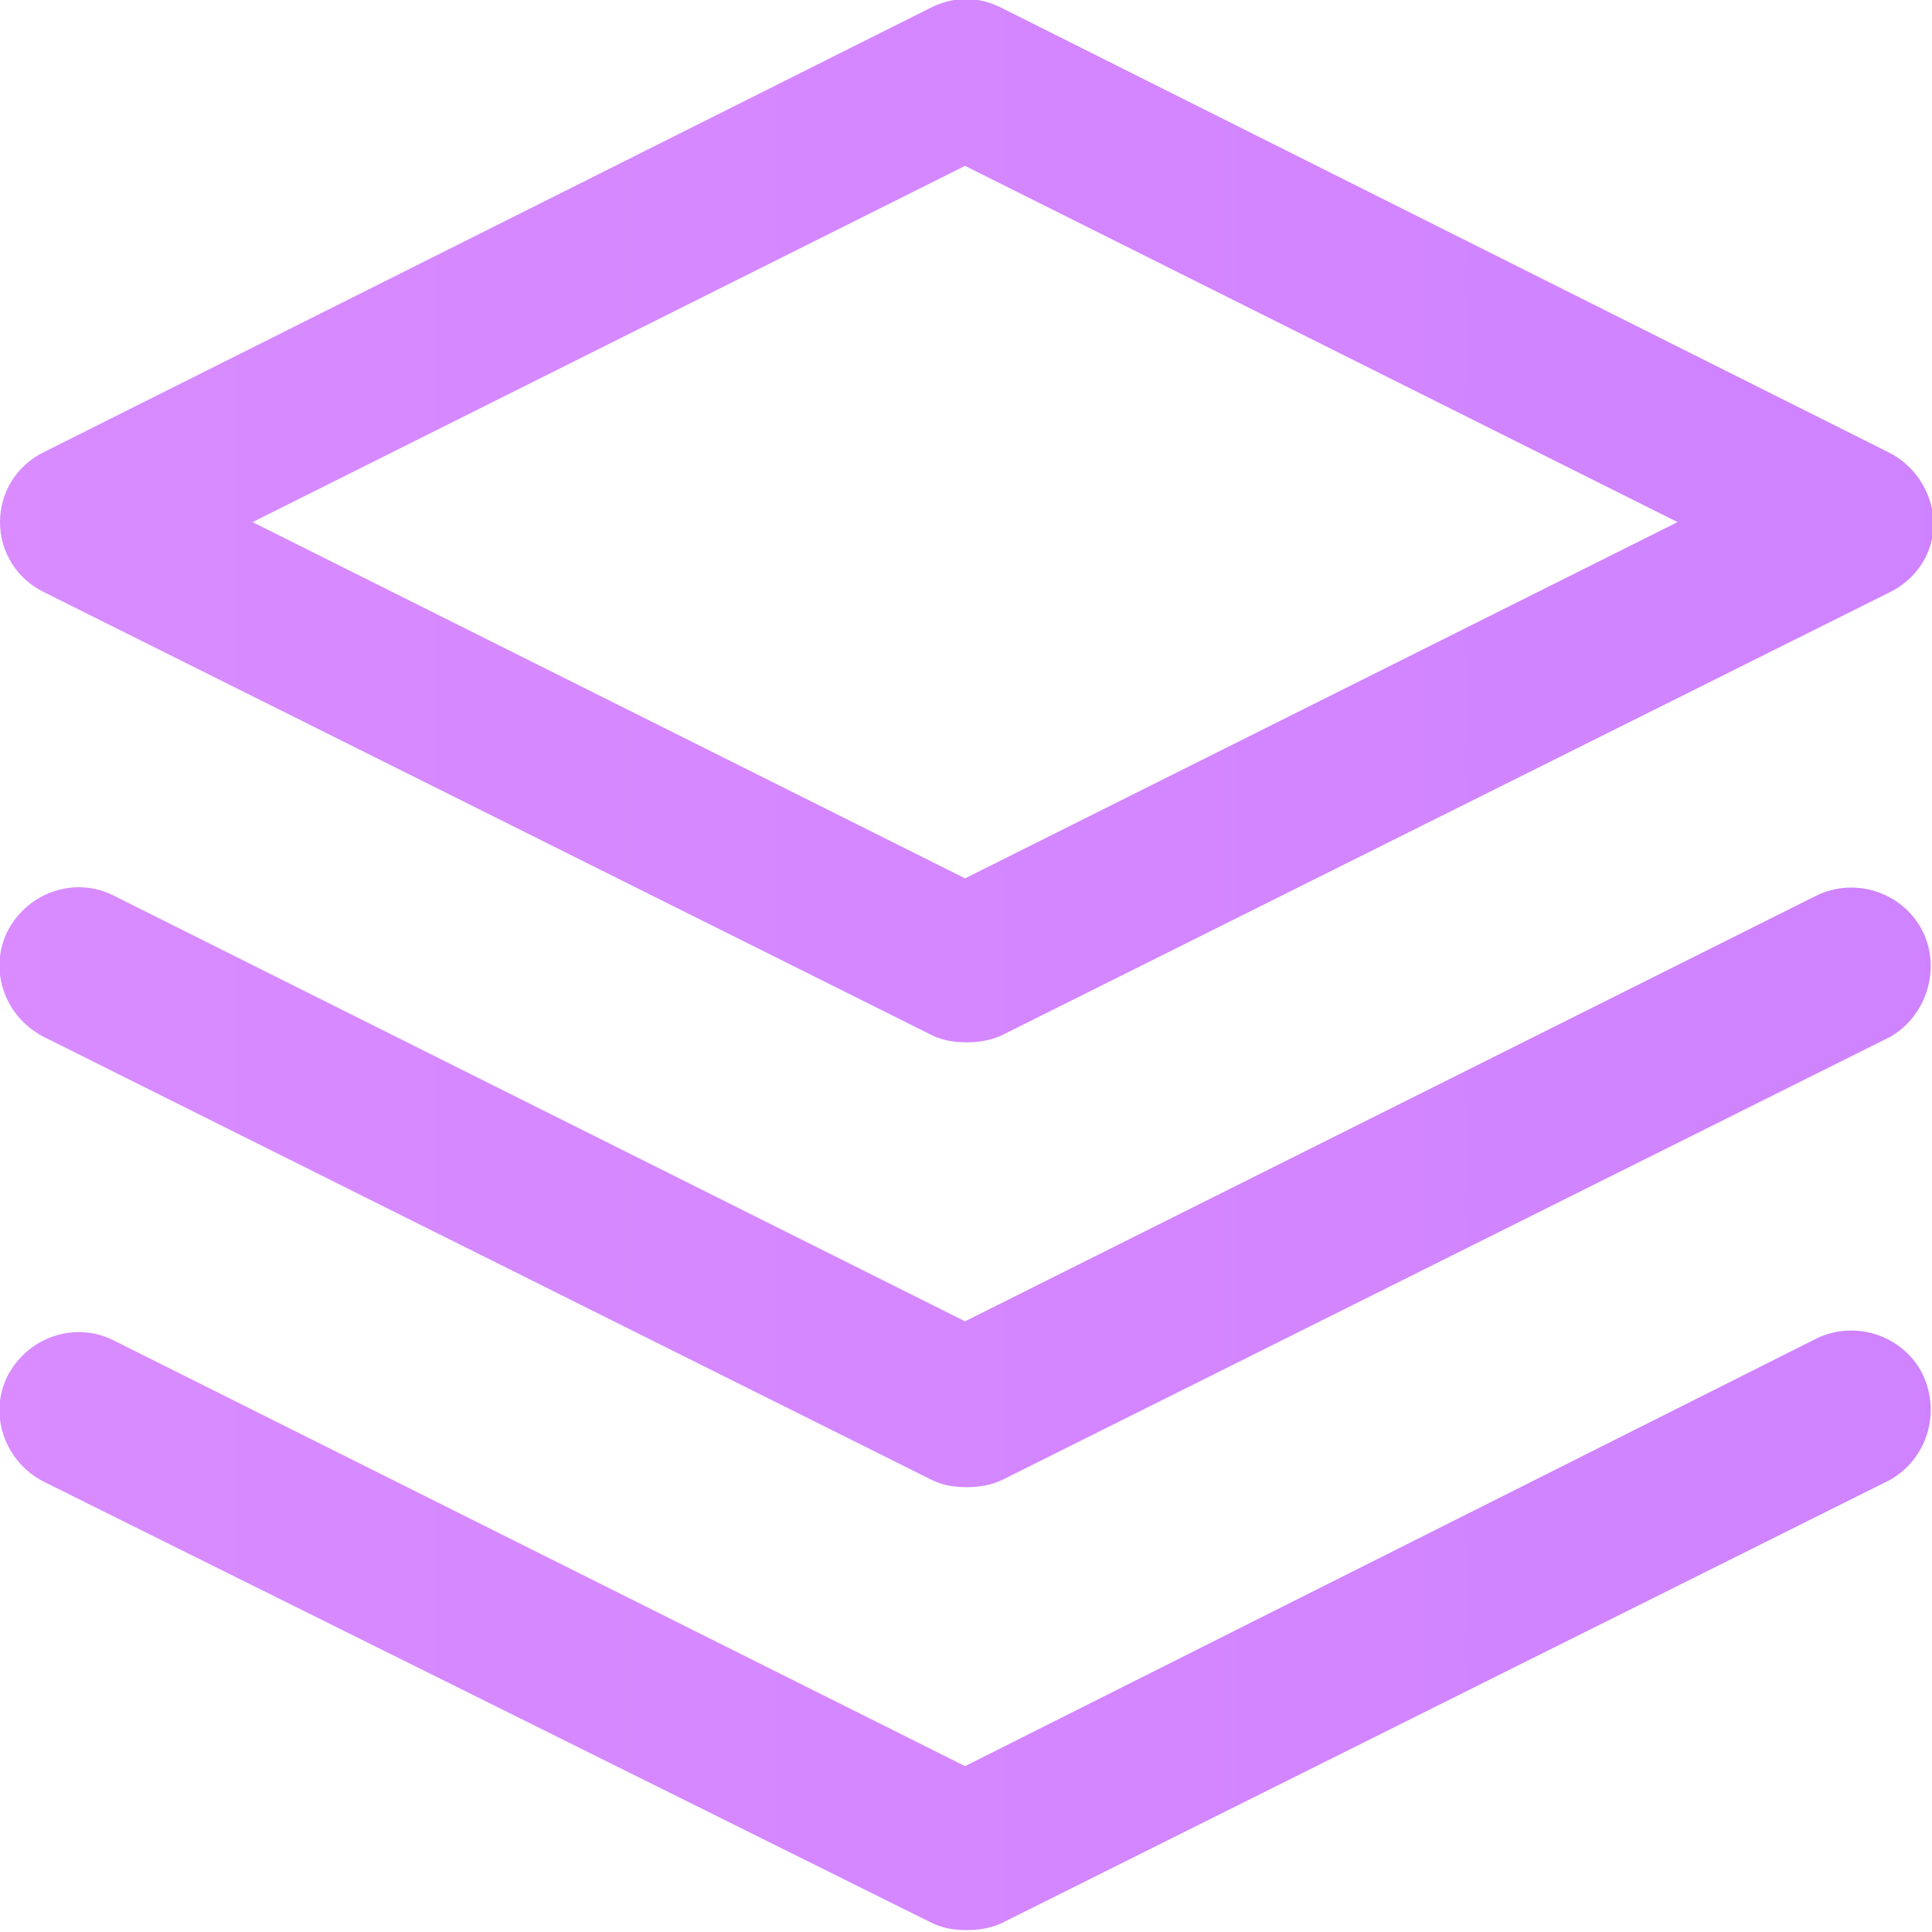
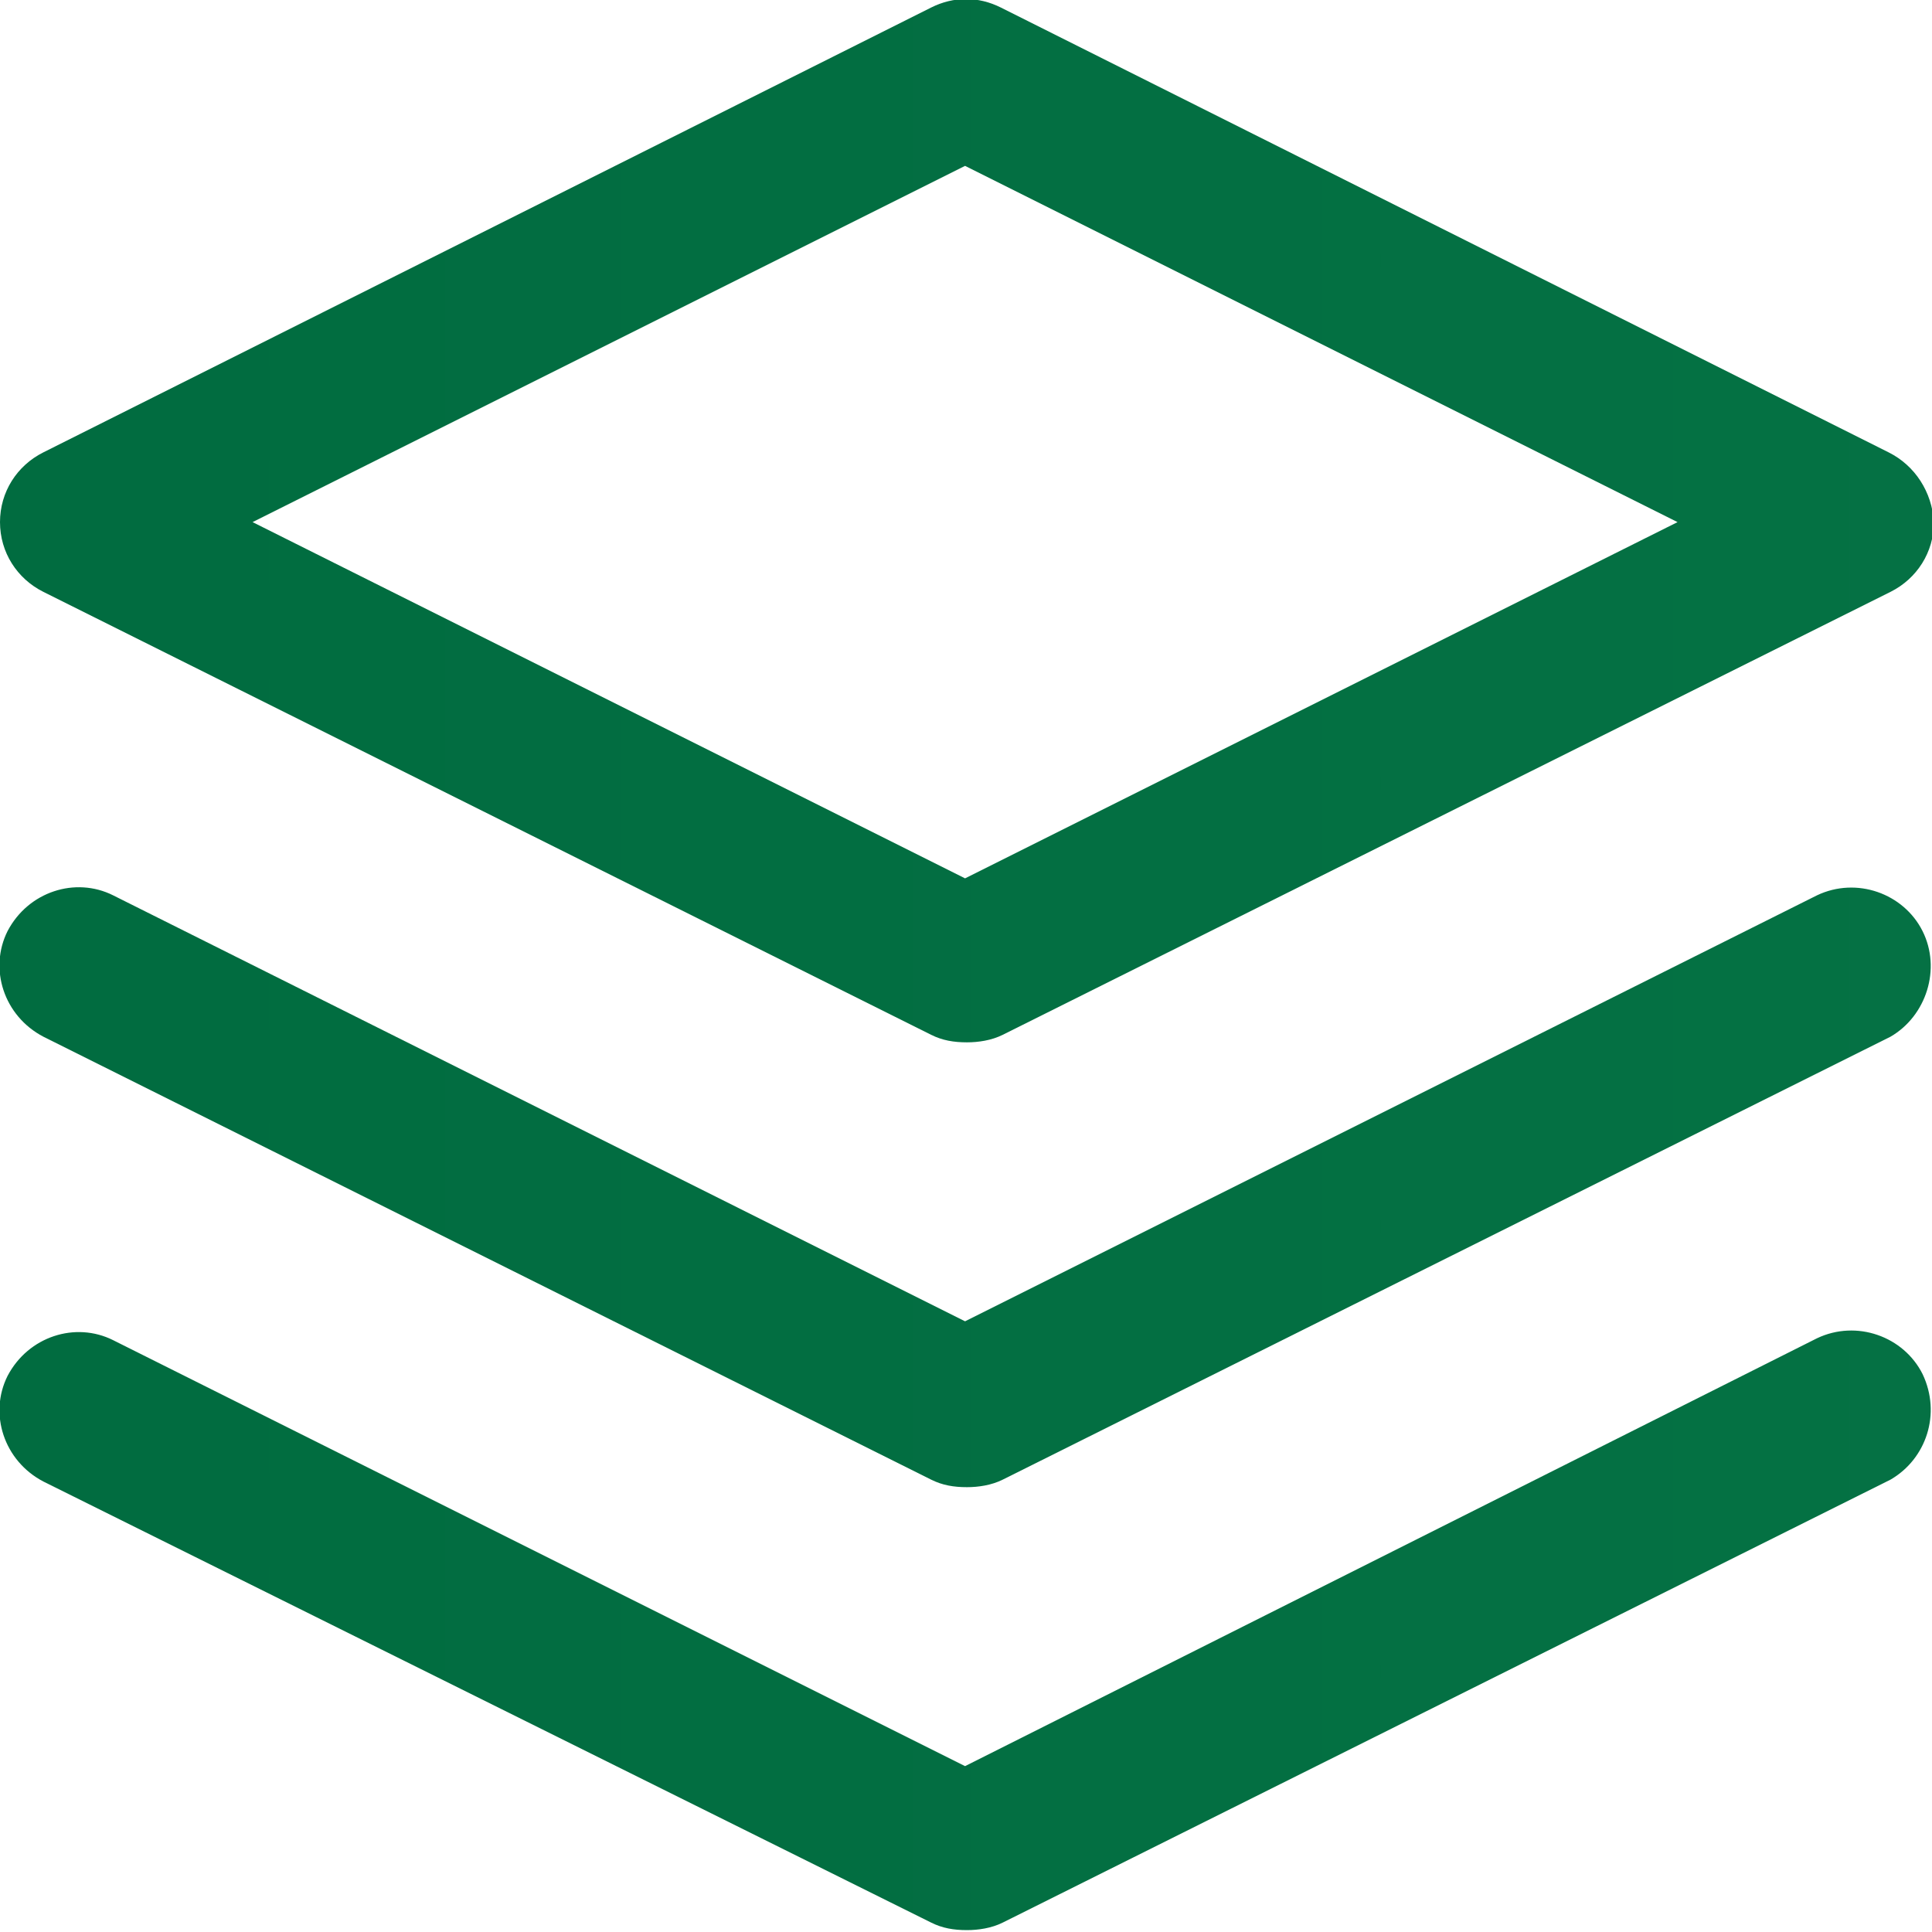
<svg xmlns="http://www.w3.org/2000/svg" version="1.1" id="Layer_1" x="0px" y="0px" viewBox="0 0 102.5 102.5" style="enable-background:new 0 0 102.5 102.5;" xml:space="preserve">
  <style type="text/css">
	.st0{fill:url(#SVGID_1_);}
	.st1{fill:url(#SVGID_2_);}
	.st2{fill:url(#SVGID_3_);}
</style>
  <g>
    <g>
      <linearGradient id="SVGID_1_" gradientUnits="userSpaceOnUse" x1="-14.647" y1="27.683" x2="656.557" y2="27.683">
-         <stop offset="1.502404e-03" style="stop-color:#DA8CFF" />
-         <stop offset="1" style="stop-color:#9A55FF" />
+         <stop offset="1.502404e-03" style="stop-color:#006B3F" />
+         <stop offset="1" style="stop-color:#1B8F5A" />
      </linearGradient>
      <path class="st0" d="M100.2,24L53.1,0.4c-1.2-0.6-2.5-0.6-3.7,0L2.3,24C0.9,24.7,0,26.1,0,27.7s0.9,3,2.3,3.7l47.1,23.5    c0.6,0.3,1.2,0.4,1.9,0.4c0.6,0,1.3-0.1,1.9-0.4l47.1-23.5c1.4-0.7,2.3-2.1,2.3-3.7C102.5,26.1,101.6,24.7,100.2,24z M51.2,46.6    L13.4,27.7L51.2,8.8l37.8,18.9L51.2,46.6z" />
    </g>
  </g>
  <g>
    <g>
      <linearGradient id="SVGID_2_" gradientUnits="userSpaceOnUse" x1="-14.647" y1="86.542" x2="656.557" y2="86.542">
-         <stop offset="1.502404e-03" style="stop-color:#DA8CFF" />
-         <stop offset="1" style="stop-color:#9A55FF" />
+         <stop offset="1.502404e-03" style="stop-color:#006B3F" />
+         <stop offset="1" style="stop-color:#1B8F5A" />
      </linearGradient>
      <path class="st1" d="M102,72.9c-1-2-3.5-2.9-5.6-1.9L51.2,93.7L6,71.1c-2-1-4.5-0.2-5.6,1.9c-1,2-0.2,4.5,1.9,5.6L49.4,102    c0.6,0.3,1.2,0.4,1.9,0.4c0.6,0,1.3-0.1,1.9-0.4l47.1-23.5C102.2,77.4,103,75,102,72.9z" />
    </g>
  </g>
  <g>
    <g>
      <linearGradient id="SVGID_3_" gradientUnits="userSpaceOnUse" x1="-14.647" y1="62.998" x2="656.557" y2="62.998">
-         <stop offset="1.502404e-03" style="stop-color:#DA8CFF" />
-         <stop offset="1" style="stop-color:#9A55FF" />
+         <stop offset="1.502404e-03" style="stop-color:#006B3F" />
+         <stop offset="1" style="stop-color:#1B8F5A" />
      </linearGradient>
      <path class="st2" d="M102,49.4c-1-2-3.5-2.9-5.6-1.9L51.2,70.1L6,47.5c-2-1-4.5-0.2-5.6,1.9c-1,2-0.2,4.5,1.9,5.6l47.1,23.5    c0.6,0.3,1.2,0.4,1.9,0.4c0.6,0,1.3-0.1,1.9-0.4l47.1-23.5C102.2,53.9,103,51.4,102,49.4z" />
    </g>
  </g>
</svg>
